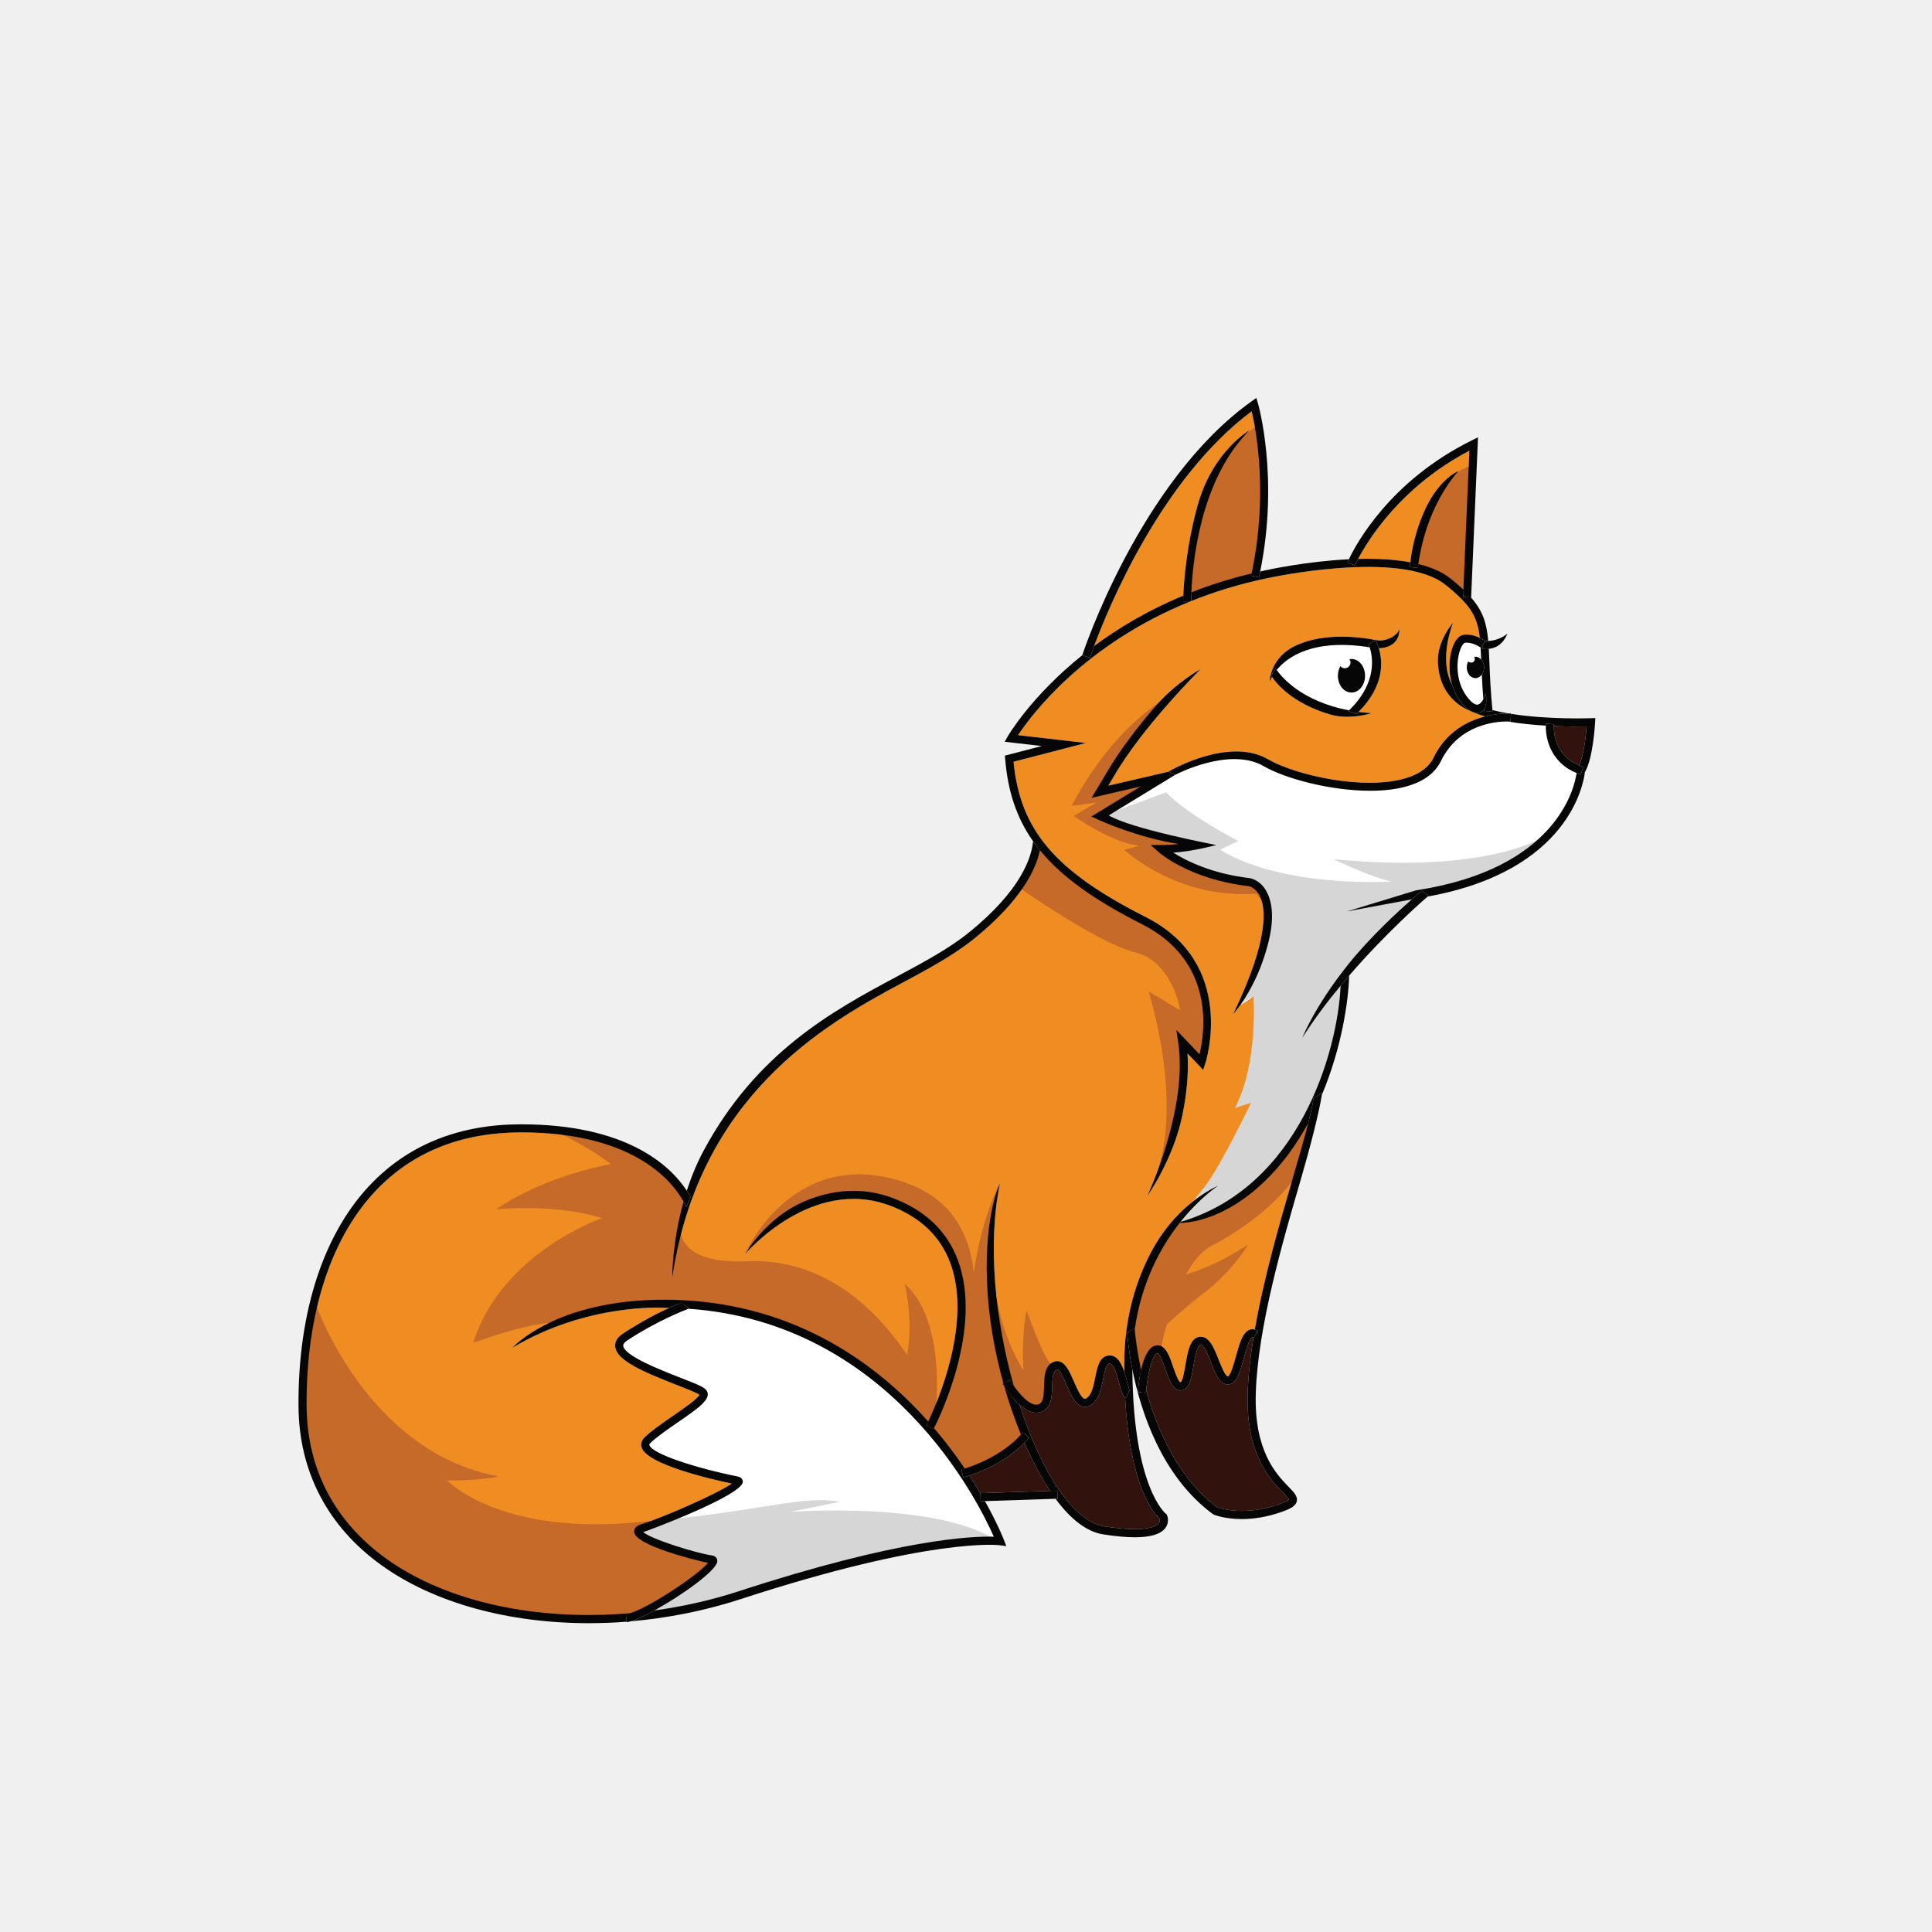
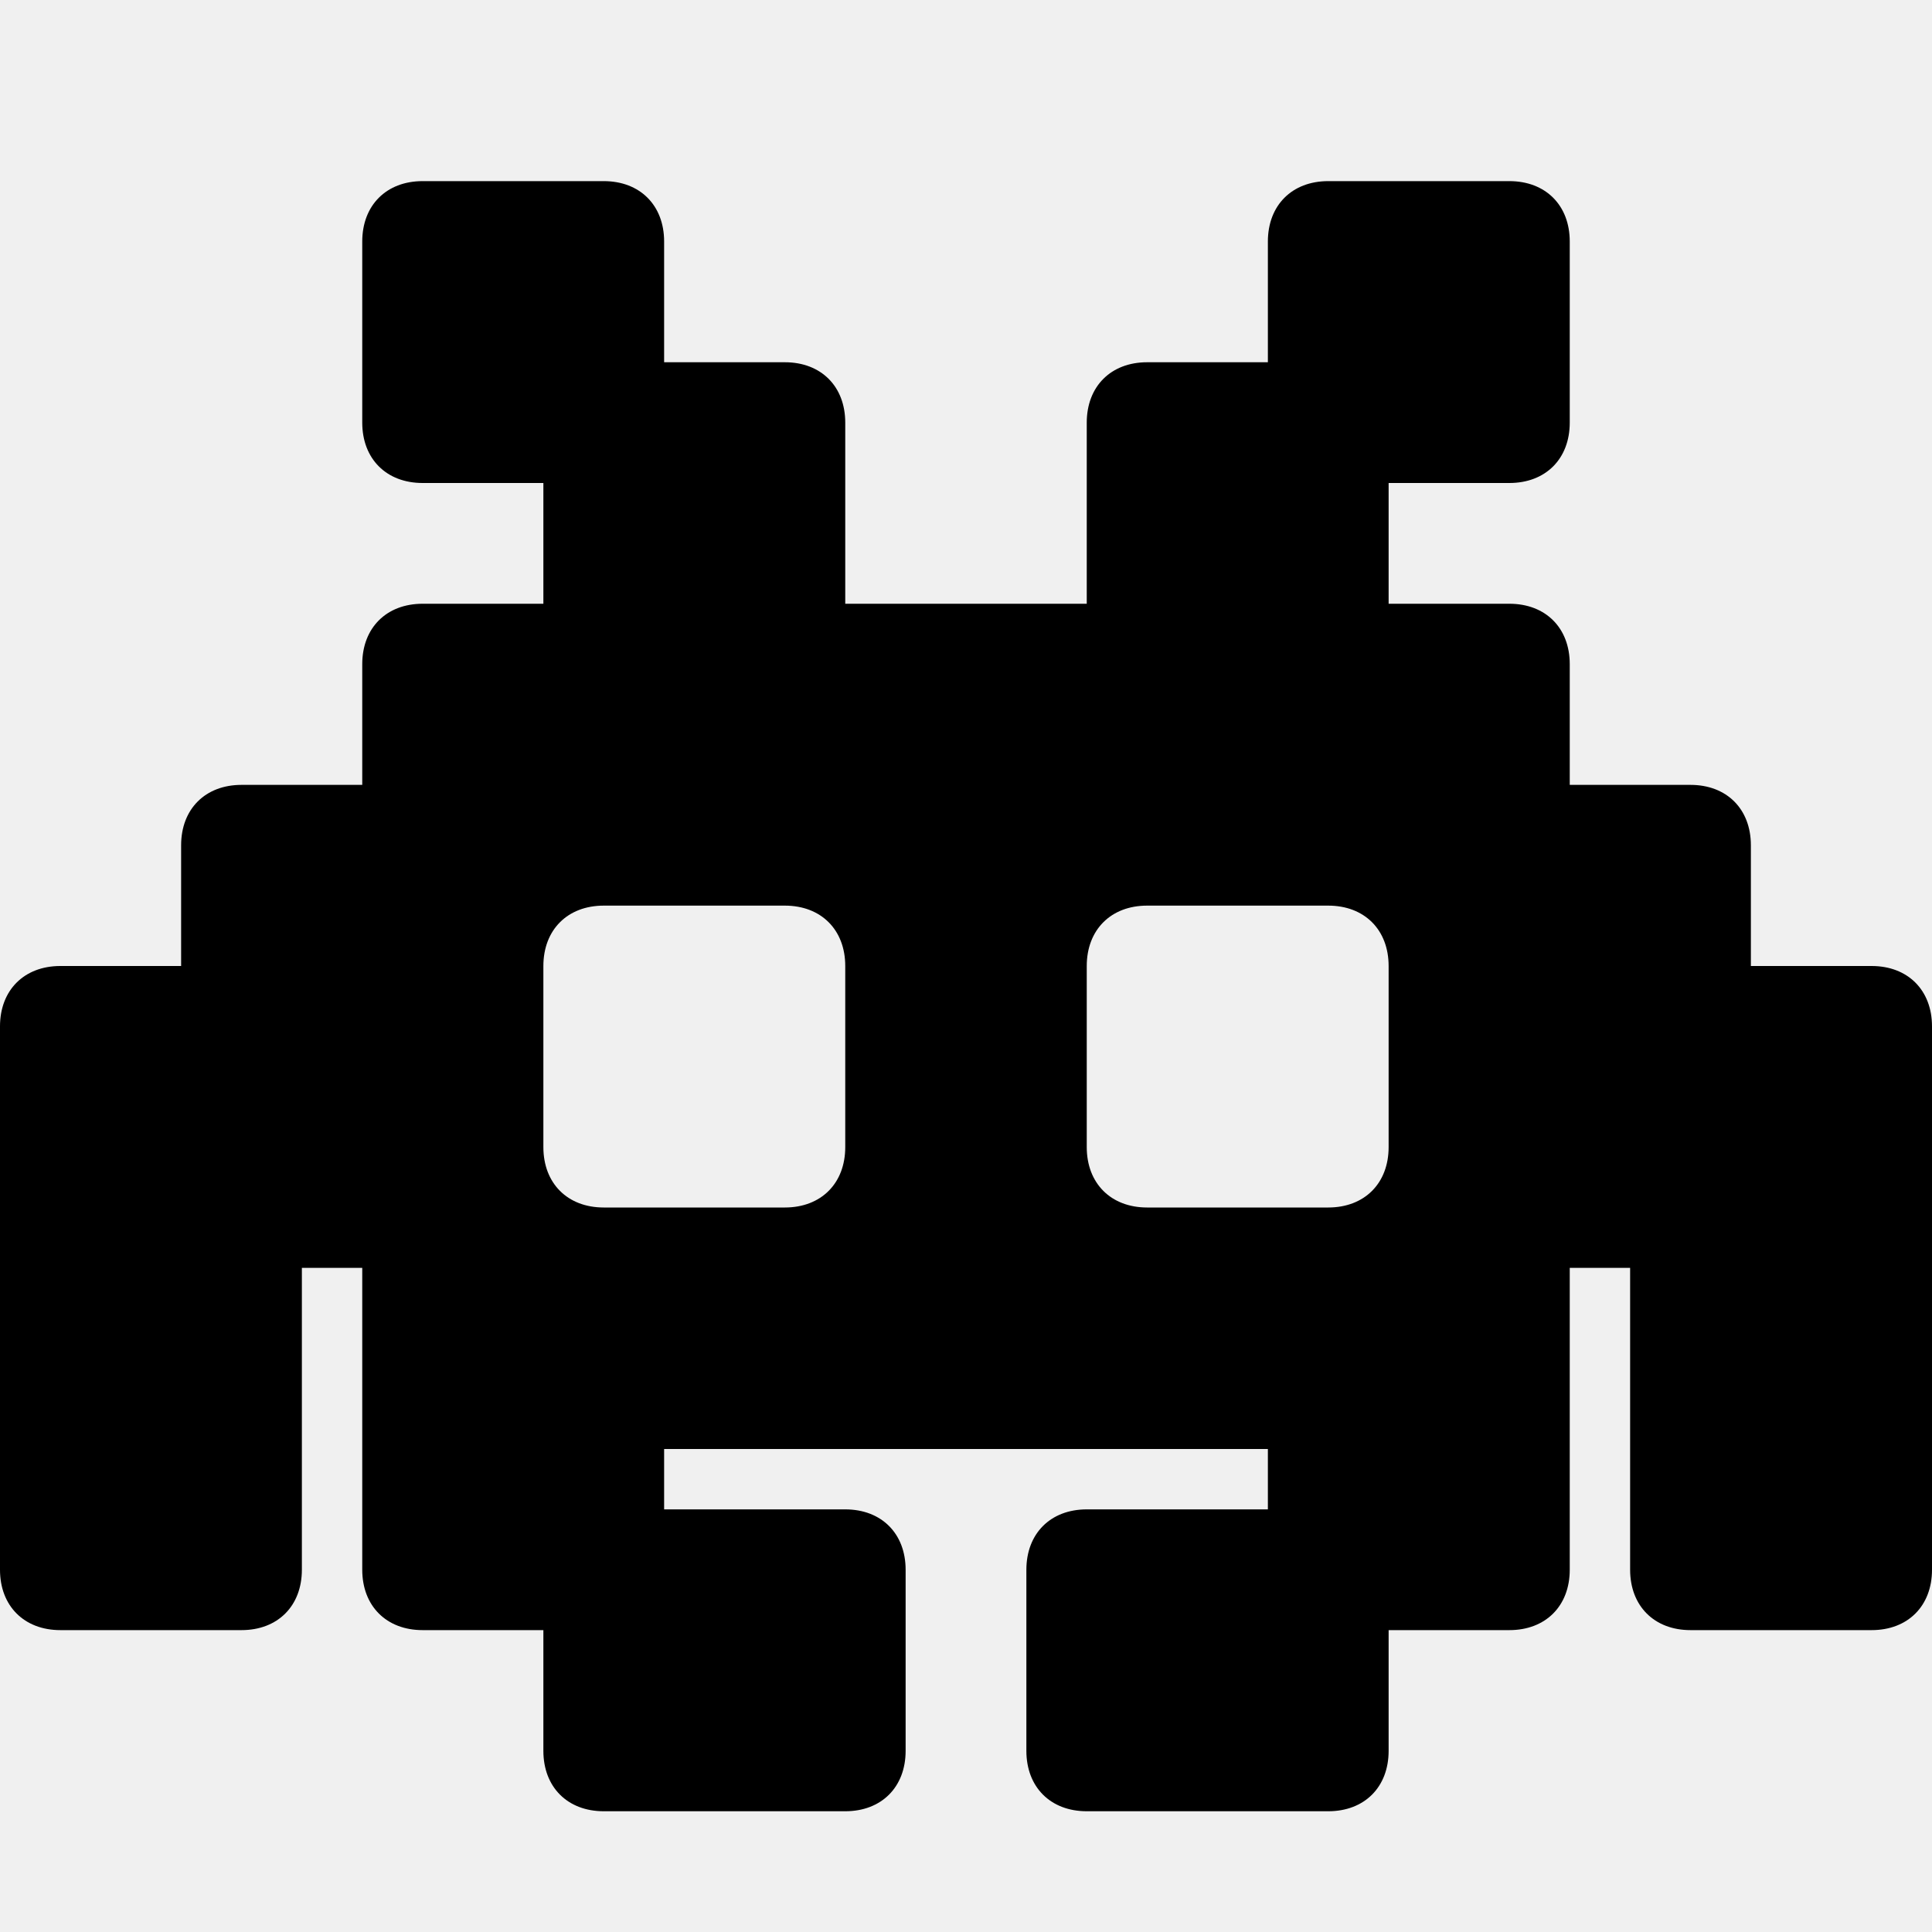
- <svg xmlns="http://www.w3.org/2000/svg" version="1.1" x="0px" y="0px" viewBox="0 0 800 800" style="enable-background:new 0 0 800 800;" xml:space="preserve">
-   <g id="Layer_1">
- </g>
-   <g id="Layer_3">
- </g>
-   <g id="Layer_2">
-     <g>
-       <path id="XMLID_69_" style="fill:#FFFFFF;" d="M606.559,266.158c-0.164,0.021-0.936,0.493-1.735,2.404    c-1.715,4.094-2.514,13.134,2.645,19.96c1.741,2.306,3.336,3.454,4.462,3.244c0.895-0.169,1.693-1.175,2.294-2.26    c-0.303-3.78-0.497-7.164-0.636-10.194c-0.656,0.9-1.583,1.49-2.641,1.49c-1.981,0-3.588-1.986-3.588-4.435    c0-0.944,0.243-1.815,0.65-2.535c0.282,0.331,0.687,0.551,1.155,0.551c0.849,0,1.538-0.688,1.538-1.538    c0-0.32-0.121-0.601-0.289-0.847c0.175-0.033,0.351-0.066,0.534-0.066c0.922,0,1.744,0.461,2.38,1.168    c-0.072-1.782-0.148-3.432-0.241-4.959C613.035,268.104,609.761,265.737,606.559,266.158z" />
-       <path id="XMLID_70_" style="fill:#31120C;" d="M401.419,610.991c1.664,2.559,3.187,5.019,4.544,7.33l-0.001-0.041l28.821-0.948    c-3.687-5.554-7.296-12.289-10.604-19.887C416.327,605.493,406.106,609.481,401.419,610.991z" />
-       <path id="XMLID_71_" style="fill:#31120C;" d="M463.526,573.145c-0.776-3.028-2.239-8.537-4.161-8.505    c-1.319,0.108-1.971,3.382-2.543,6.269c-0.854,4.304-1.823,9.185-5.621,11.149c-1.097,0.57-2.246,0.665-3.332,0.282    c-2.766-0.982-4.439-4.799-6.207-8.838c-1.123-2.57-2.665-6.085-3.836-6.531c-1.987,0.808-2.072,4.003-2.154,7.094    c-0.111,4.288-0.239,9.153-4.612,10.609c-0.648,0.216-1.3,0.314-1.948,0.314c-2.442,0-4.838-1.417-6.939-3.275    c4.56,14.017,10.219,26.358,16.331,35.185c6.216,8.972,12.747,14.214,18.888,15.16c17.189,2.635,21.418-0.036,22.44-1.306    c0.508-0.638,0.495-1.29,0.426-1.666c-2.343-2.128-12.361-13.344-14.38-50.448C464.793,577.847,464.287,576.094,463.526,573.145z" />
-       <path id="XMLID_72_" style="fill:#FFFFFF;" d="M258.071,557.281c0.432,4.134,15.382,9.968,23.412,13.101    c7.729,3.015,10.299,4.102,11.146,5.46c2.131,3.408-3.46,7.261-11.929,13.091c-4.206,2.897-8.553,5.892-11.385,8.567    c-0.534,0.504-0.465,0.74-0.432,0.854c1.077,3.748,19.847,9.689,36.621,13.045c1.856,0.37,2.063,1.702,2.082,2.098    c0.268,5.487-38.807,20.165-41.03,20.843c-0.082,0.026-0.157,0.049-0.226,0.072c3.391,2.998,22.404,8.845,28.453,9.65    c1.679,0.226,2.259,1.418,2.242,2.373c-0.062,3.758-14.709,14.194-26.054,20.419c11.695-1.609,23.398-4.195,34.801-7.917    c66.708-21.775,96.935-22.898,105.748-22.62c-6.396-14.546-43.045-88.655-126.457-94.396c-1.645,0.619-13.061,5.058-25.199,13.023    C258.598,555.775,257.995,556.561,258.071,557.281z" />
-       <path id="XMLID_73_" style="fill:#EF8D23;" d="M517.481,178.118c-20.655,20.315-23.709,55.691-24.149,67.141    c7.657-3.003,15.952-5.653,24.921-7.796c6.949-32.681,1.875-59.333,0.027-67.157c-37.332,27.865-59.199,80.953-65.23,97.197    c9.972-7.42,22.218-14.783,36.922-20.893c0.247-5.821,1.372-21.122,5.987-37.527C502.285,186.595,517.481,178.118,517.481,178.118    z" />
-       <path id="XMLID_74_" style="fill:#EF8D23;" d="M562.381,231.435c7.38-0.193,14.884,0.137,21.614,1.396    c0.41-3.844,1.775-12.693,6.342-22.371c5.841-12.377,13.6-15.467,13.6-15.467c-12.76,14.657-15.931,33.251-16.602,38.564    c5.171,1.273,9.751,3.177,13.24,5.954c2.059,1.638,3.824,3.162,5.374,4.624l2.469-57.501    C579.837,201.643,566.357,223.823,562.381,231.435z" />
-       <path id="XMLID_75_" style="fill:#31120C;" d="M653.921,316.935c1.779-4,2.741-11.724,3.1-16.14    c-2.591,0.06-7.591,0.111-13.614-0.147C643.34,303.328,643.884,312.692,653.921,316.935z" />
-       <path id="XMLID_25_" style="fill:#EF8D23;" d="M523.357,489.454c-16.421,15.672-31.019,16.922-34.896,16.958    c-7.687,9.763-15.819,24.328-18.591,44.141c0.18,2.062,0.834,8.36,2.629,16.65c1.073-4.784,2.936-9.517,6.138-10.073    c3.925-0.671,5.561,4.216,7.179,8.947c0.681,1.99,2.095,6.134,3.005,6.328c0.891-0.432,1.66-4.95,2.076-7.379    c0.92-5.405,1.876-10.996,5.846-11.47c3.938-0.504,5.951,4.579,7.883,9.47c0.884,2.242,2.714,6.874,3.787,6.874    c0.013,0,0.03,0,0.046-0.003c1.1-0.314,2.547-5.513,3.323-8.308c1.467-5.28,2.733-9.84,5.598-10.957    c0.537-0.214,1.305-0.332,2.205-0.103c3.812-21.831,10.536-44.935,15.884-63.272c2.427-8.319,4.643-15.927,6.235-22.19    C536.905,473.834,530.906,482.249,523.357,489.454z" />
-       <path id="XMLID_79_" style="fill:#FFFFFF;" d="M558.618,294.139c11.946-11.557,9.744-22.512,8.52-26.111    c-23.3-3.683-33.988,3.879-38.478,9.398C530.368,279.909,538.695,290.423,558.618,294.139z M555.016,275.853    c0.442,0.518,1.076,0.864,1.81,0.864c1.331,0,2.41-1.079,2.41-2.409c0-0.502-0.189-0.942-0.452-1.327    c0.275-0.051,0.55-0.104,0.836-0.104c3.105,0,5.622,3.111,5.622,6.949c0,3.838-2.517,6.948-5.622,6.948    c-3.105,0-5.621-3.111-5.621-6.948C553.998,278.345,554.378,276.98,555.016,275.853z" />
-       <path id="XMLID_31_" style="fill:#EF8D23;" d="M519.359,453.19c-1.886,2.095-5.028,2.724-5.028,2.724    c10.475-25.56,5.866-44.415,5.866-44.415c-3.761,3.056-5.574,4.107-6.473,4.464c-1.815,2.56-3.066,3.887-3.066,3.887    c15.353-31.891,13.373-44.484,10.822-49.15c-1.827-3.352-4.465-3.764-4.491-3.768c-24.257-2.82-36.703-13.638-37.223-14.098    l-3.306-2.93h4.419c2.383,0,4.874-0.162,7.277-0.409c-17.16-2.664-32.575-9.701-33.4-10.081l-2.851-1.316l20.371-12.436    l-20.286,4.697l6.223-10.369c5.232-9.126,12.831-18.885,19.75-26.999c8.907-10.447,19.179-15.922,19.179-15.922    c-0.242,0.239-24.28,24.109-36.038,44.616l-2.173,3.626l25.1-5.811l-0.077-0.045c0.671-0.456,24.98-14.438,41.07-5.079    c11.339,6.599,39.94,13.089,57.191,7.82c5.673-1.728,9.51-4.59,11.408-8.502c5.235-10.788,14.216-15.221,21.353-17.04    c-4.661-1.362-8.774-3.144-11.683-5.508c-5.643-4.586-7.607-10.84-7.897-16.773c-0.442-9.019,6.309-16.559,6.309-16.559    c-0.075,0.176-6.205,15.143-0.412,25.728c-1.914-6.289-1.066-12.679,0.438-16.276c1.119-2.669,2.635-4.202,4.39-4.432    c2.542-0.33,4.944,0.473,6.633,1.276c-0.994-8.745-3.754-13.614-14.267-21.978c-18.636-14.824-73.664-2.735-74.221-2.609    c-11.374,2.388-21.676,5.618-31.008,9.358c0,0.026,0.001,0.074,0.001,0.081l-0.214,0.004    c-44.193,17.776-66.056,47.223-71.486,55.441l28.083,3.239l-29.956,7.766c2.747,28.399,17.235,45.343,54.688,64.28    c38.146,19.286,24.856,60.28,24.715,60.689l-0.887,2.638l-6.478-6.819c0.565,8.48-0.442,17.325-2.127,25.551    c-3.804,18.569-14.559,33.523-14.559,33.523c0.17-0.357,16.911-35.914,12.842-63.565l-0.769-5.231l9.572,10.076    c2.222-9.172,6.553-38.516-23.822-53.871c-19.63-9.926-33.241-19.581-42.239-30.608c-1.735,8.089-7.864,20.904-27.183,36.559    c-8.622,6.987-19.395,12.752-30.8,18.854c-31.577,16.892-83.108,46.536-94.282,121.469c0,0-0.115-14.264,4.675-31.423    c-5.389-9.645-22.113-28.635-67.248-28.635c-24.057,0-43.875,7.676-58.904,22.813c-19.572,19.71-30.201,51.882-29.926,90.585    c0.183,25.887,11.552,47.688,32.879,63.044c25.163,18.124,62.563,25.975,101.036,22.642c8.197-2.45,28.544-16.076,32.272-20.835    c-5.951-1.277-30.1-7.323-30.545-12.783c-0.085-1.038,0.363-2.439,2.982-3.237c8.593-2.616,31.501-12.652,37.443-16.819    c-8.973-1.886-35.338-7.987-37.364-15.035c-0.245-0.861-0.399-2.557,1.352-4.213c3.021-2.854,7.48-5.922,11.788-8.891    c4.039-2.782,10.053-6.92,10.832-8.642c-1.228-0.855-5.709-2.603-9.365-4.027c-14.099-5.499-24.931-10.161-25.531-15.874    c-0.216-2.069,0.891-3.915,3.29-5.49c7.83-5.137,14.606-8.554,18.995-10.55c-0.765-0.011-1.505-0.062-2.277-0.062    c-0.285,0-31.583-1.958-62.566,16.528c0,0,17.717-19.874,62.707-19.874c51.758,0,87.12,25.34,109.475,50.433    c3.629-7.581,18.453-41.188,9.003-65.992c-4.141-10.868-12.488-18.738-24.81-23.383c-32.565-12.279-59.863,19.854-60.134,20.178    c0,0,8.632-15.364,25.231-22.212c10.304-4.25,22.754-6.129,36.088-1.103c13.261,5.002,22.266,13.523,26.761,25.334    c10.744,28.217-7.497,65.511-9.741,69.918c4.912,5.745,9.131,11.41,12.724,16.723c3.927-1.203,15.362-5.307,23.268-14.05    c-2.572-6.273-4.936-13.021-6.956-20.107c-0.261-0.417-0.445-0.728-0.541-0.893l0.259-0.151    c-3.772-13.508-6.329-28.094-6.833-42.483c-0.984-28.113,5.406-40.478,5.406-40.478c-5.305,25.293-1.927,56.97,5.698,83.931    c2.6,3.682,7.032,8.739,10.217,7.642c1.994-0.665,2.213-3.408,2.324-7.516c0.101-3.922,0.219-8.367,3.787-10.014    c0.959-0.442,1.954-0.484,2.907-0.124c2.488,0.946,3.984,4.36,5.716,8.318c1.205,2.757,2.858,6.528,4.255,7.022    c0.098,0.033,0.285,0.101,0.675-0.098c2.363-1.221,3.165-5.261,3.873-8.822c0.844-4.252,1.715-8.648,5.562-8.956    c3.363-0.365,5.206,3.003,6.443,6.707c-0.011-0.995-0.024-1.985-0.024-3.011c0-19.555,5.032-35.13,11.389-47.003    c7.72-14.418,18.396-21.984,23.894-25.149C521.11,470.588,519.359,453.19,519.359,453.19z M537.039,267.098    c7.225-3.187,17.834-4.87,33.257-1.985c2.974,0.568,8-1.331,9.146-4.594c0,0,0.716,7.579-8.508,7.922    c1.577,5.059,2.626,15.322-8.39,26.338c1.74,0.225,3.554,0.402,5.454,0.517c0,0-9.017,2.945-17.147,0.569    c-15.957-4.664-22.524-13.123-24.151-15.578c-0.654,1.159-0.946,1.967-0.999,2.124C525.7,282.412,525.723,272.091,537.039,267.098    z" />
-       <path id="XMLID_32_" style="fill:#FFFFFF;" d="M640.075,300.474c-5.025-0.299-10.522-0.831-15.84-1.734    c-4.485-0.031-20.118,1.013-27.594,16.419c-2.324,4.786-6.848,8.233-13.448,10.244c-4.662,1.422-10.109,2.03-15.827,2.03    c-16.482,0-35.236-5.043-44.029-10.16c-14.059-8.179-36.067,3.209-36.808,3.617l-27.421,16.738    c9.133,5.572,44.539,12.276,44.539,12.276c-0.409,0.098-9.195,2.542-17.808,3.162c5.267,3.326,15.886,8.716,31.55,10.537    c0.19,0.023,4.36,0.589,7.035,5.488c2.008,3.678,3.508,10.032,0.916,20.645c-3.116,12.761-8.313,21.567-11.615,26.227    c0.899-0.357,2.712-1.408,6.473-4.464c0,0,4.609,18.855-5.866,44.415c0,0,3.143-0.629,5.028-2.724c0,0,1.75,17.398-18.56,39.655    c2.206-1.27,3.603-1.852,3.603-1.852c-0.163,0.103-7.574,4.935-15.584,14.974c49.287-14.466,65.079-70.655,66.311-97.832    c-5.617,6.775-11.122,14.08-15.867,21.591c0,0,5.028-12.92,18.995-30.378c8.807-11.009,20.257-21.613,26.373-26.954l-26.906,4.998    l28.722-8.744c58.027-8.871,65.503-42.314,66.395-48.546C640.768,315.14,640.022,303.719,640.075,300.474z" />
-       <path id="XMLID_86_" style="fill:#31120C;" d="M515.009,562.486c-1.535,5.532-2.864,10.311-6.118,10.737    c-3.676,0.484-5.467-4.112-7.385-8.966c-1.113-2.818-2.959-7.539-4.363-7.375c-1.49,0.18-2.399,5.519-2.943,8.708    c-0.897,5.277-1.676,9.83-5.057,10.154c-3.382,0.265-4.93-3.994-6.498-8.583c-0.753-2.2-2.301-6.734-3.368-6.734    c-0.023,0-0.043,0-0.062,0.003c-1.991,0.348-3.961,8.146-4.607,15.309c4.522,16.233,13.156,36.296,29.437,48.39    c1.394,0.514,11.464,3.81,25.854-1.352c3.29-1.182,3.768-1.804,3.83-1.915c-0.101-0.354-1.447-1.738-2.527-2.851    c-5.352-5.506-15.313-15.755-14.564-41.053c0.216-7.273,1.09-15.074,2.383-23.086c-0.134-0.08-0.303-0.172-0.422-0.117    C517.294,554.263,515.863,559.412,515.009,562.486z" />
-       <path id="XMLID_132_" style="fill:#C56A28;" d="M294.456,647.715l-0.629-1.781l-30.378-11.418l11.347-5.158    c-4.538,0.45-9.387,0.881-14.594,1.282c-54.471,4.19-75.003-17.598-75.003-17.598c15.084,0,21.37-1.676,21.37-1.676    c-55.309-10.056-76.26-72.489-76.26-72.489l-5.307,30.588l1.536,34.079l17.878,31.146l28.353,20.951l46.231,13.827l40.225,0.279    l6.943-1.194l24.099-16.02L294.456,647.715z" />
-       <path id="XMLID_131_" style="fill:#D6D6D6;" d="M327.243,626.032l20.531-4.19c-15.537-2.653-30.052,3.263-72.979,7.517    l-11.347,5.158l30.378,11.418l0.629,1.781l-4.19,4.819l-24.099,16.02l23.925-4.114c0,0,49.862-12.151,70.952-18.576    c21.09-6.425,52.097-7.682,52.097-7.682C388.419,621.422,327.243,626.032,327.243,626.032z" />
-       <path id="XMLID_130_" style="fill:#C56A28;" d="M283.387,498.234l0.14-2.095c0,0-10.475-15.922-21.509-19.554    c-11.034-3.631-32.264-8.24-32.264-8.24s14.526,6.704,23.185,13.688c0,0-26.817,4.469-47.488,18.716    c0,0,24.023-2.514,43.856,3.632c0,0-41.622,14.246-53.354,51.678c0,0,19.833-7.542,32.683-8.38    c12.85-0.838,23.465-10.894,46.929-8.38c23.465,2.514,48.047,7.542,48.047,7.542l30.448,17.598l24.582,19.275l7.542,9.218    l12.57,16.202l3.631,0.559l22.347-13.688l-10.056-32.403l-4.19-35.476l1.117-26.258l1.676-10.615c0,0-10.894,21.788-11.732,54.751    c0,0-5.447,28.632-14.386,36.454c0,0-23.862-62.526-77.796-60.198C270.538,523.933,283.387,498.234,283.387,498.234z" />
-       <path id="XMLID_129_" style="fill:#C56A28;" d="M309.366,517.508c0,0,20.112-43.856,65.924-27.655    c45.812,16.202,22.347,78.774,22.347,78.774h-2.793c0,0,18.962-50.649-24.128-70.917    C340.652,483.568,309.366,517.508,309.366,517.508z" />
-       <path id="XMLID_128_" style="fill:#C56A28;" d="M387.371,584.34c0,0,4.819-37.082-12.78-52.795c0,0,5.238,20.741-1.047,36.663    L387.371,584.34z" />
-       <path id="XMLID_127_" style="fill:#C56A28;" d="M480.279,560.48c0,0,6.607-37.106,21.412-44.648    c14.805-7.542,36.174-23.604,39.387-39.247c3.212-15.643,3.631-16.481,3.631-16.481s-18.018,28.912-31.286,36.035    c-13.269,7.123-27.515,11.034-27.515,11.034l-16.202,30.588l-2.374,18.297l5.447,15.643    C472.78,571.7,476.787,556.709,480.279,560.48z" />
-       <path id="XMLID_126_" style="fill:#C56A28;" d="M476.132,554.94c0,0,14.665-13.967,22.208-19.414    c7.542-5.447,16.76-16.341,18.297-20.112c0,0-18.017,12.71-36.035,14.386C462.584,531.475,476.132,554.94,476.132,554.94z" />
-       <path id="XMLID_125_" style="fill:#C56A28;" d="M430.879,349.904l-8.939,17.598c0,0,32.403,22.906,48.046,26.817    c15.643,3.911,18.716,24.023,18.716,24.023l-13.129-7.822c0,0,15.922,49.164,1.397,80.45c0,0,15.643-24.023,13.129-57.265    l7.821,6.145c0,0,10.615-31.845-15.364-53.354c0,0-39.666-18.995-52.237-37.431" />
-       <path id="XMLID_124_" style="fill:#D6D6D6;" d="M638.428,346.831c0,0-22.627,15.084-86.316,8.939c0,0,17.598,8.38,24.303,9.218    c0,0-44.415,3.073-71.232-13.129l7.542-3.631c0,0-20.671-10.615-29.889-20.112l-25.141,9.218l14.526,6.39l16.656,4.609    l6.076,1.781l-12.989,2.514l17.179,7.856l18.751,5.028l4.609,4.085l1.781,5.657l0.733,12.57l-5.866,17.703l-5.185,8.694    l-0.786,1.938l5.831-3.823c0,0,2.095,27.934-7.682,46.51l6.704-2.235c0,0-13.129,27.375-19.414,35.057    c-6.285,7.682-11.732,14.945-11.732,14.945s19.973-4.051,26.537-10.475c6.565-6.425,27.375-31.286,27.375-31.286l6.425-15.503    l8.241-29.191l0.698-16.76l22.627-23.744l9.079-7.961l17.738-5.307l23.604-11.034L638.428,346.831z" />
-       <path id="XMLID_123_" style="fill:#C56A28;" d="M483.953,288.449c0,0-22.347,11.174-40.225,45.253l10.336-1.397l-9.498,5.587    c0,0,16.202,11.453,27.375,12.291l-6.425,1.676c0,0,21.788,20.671,54.751,18.157l4.016,5.238c0,0,3.247-10.824-17.424-12.221    c-20.671-1.397-25.141-12.012-25.141-12.012l13.234-0.908c0,0-27.759-4.679-37.257-12.78l21.788-14.246l-23.744,3.631    L483.953,288.449z" />
-       <path id="XMLID_122_" style="fill:#C56A28;" d="M411.464,530.497c0,0,1.816,20.112,12.291,36.873c0,0-0.838-15.643,1.397-24.722    c0,0,6.983,20.392,10.615,22.766l-2.235,9.917l-1.676,6.844l-2.933,0.559l-9.498-4.888    C419.426,577.845,411.185,540.135,411.464,530.497z" />
-       <path id="XMLID_121_" style="fill:#C56A28;" d="M490.797,247.107c0,0,3.492-56.566,30.169-70.813c0,0,1.816,13.269,1.816,16.481    c0,3.212-0.698,27.096-0.698,27.096l-3.073,18.017L490.797,247.107z" />
-       <path id="XMLID_120_" style="fill:#C56A28;" d="M584.935,234.816c0,0,5.761-38.689,25.245-42.041l-3.143,54.576    C607.037,247.352,596.876,235.689,584.935,234.816z" />
-       <g id="XMLID_20_">
-         <path id="XMLID_27_" style="fill:#060606;" d="M558.658,403.974c-1.178,1.366-2.354,2.744-3.528,4.16     c-1.232,27.177-17.024,83.365-66.311,97.832c-0.12,0.15-0.238,0.294-0.358,0.446c3.877-0.036,18.475-1.286,34.896-16.958     c7.549-7.205,13.548-15.62,18.347-24.386c1.024-4.026,1.796-7.509,2.184-10.228l3.617-2.382     c-0.039,0.273-0.108,0.629-0.155,0.923C555.508,434.011,558.369,414.737,558.658,403.974z" />
-         <path id="XMLID_88_" style="fill:#060606;" d="M419.782,573.85c-7.625-26.961-11.004-58.638-5.698-83.931     c0,0-6.39,12.365-5.406,40.478c0.504,14.389,3.061,28.975,6.833,42.483l2.641-1.532     C418.525,571.989,419.093,572.874,419.782,573.85z" />
-         <path id="XMLID_28_" style="fill:#060606;" d="M476.906,517.994c-6.357,11.873-11.389,27.448-11.389,47.003     c0,1.027,0.013,2.016,0.024,3.011c0.484,1.452,0.885,2.948,1.233,4.301c0.367,1.427,0.871,3.382,1.188,3.811     c-0.003-0.003-0.138-0.18-0.448-0.285l-1.061,3.182c-0.226-0.076-0.39-0.245-0.576-0.38c2.019,37.104,12.037,48.32,14.38,50.448     c0.069,0.376,0.082,1.028-0.426,1.666c-1.021,1.27-5.251,3.941-22.44,1.306c-6.141-0.946-12.672-6.187-18.888-15.16     c-6.112-8.828-11.771-21.169-16.331-35.185c-2.947-2.606-5.312-6.085-6.379-7.79c2.02,7.086,4.383,13.835,6.956,20.107     c0.28-0.309,0.571-0.603,0.841-0.924l2.566,2.161c-0.638,0.757-1.299,1.482-1.977,2.177c3.307,7.598,6.917,14.333,10.604,19.887     l3.024-0.099l0.111,3.352l-0.839,0.027c6.435,8.73,13.089,13.727,19.802,14.759c5.097,0.786,9.444,1.179,13.065,1.179     c6.488,0,10.639-1.264,12.58-3.804c1.535-2.01,1.179-4.278,0.723-5.3l-0.19-0.403l-0.337-0.259     c-0.139-0.103-13.468-10.904-13.836-59.74c-1.677-8.455-2.069-14.385-2.109-15.079l3.035-2.141c0.002,0.033,0.02,0.29,0.058,0.73     c2.771-19.813,10.904-34.378,18.591-44.141c0.12-0.152,0.238-0.297,0.358-0.446c8.01-10.039,15.422-14.87,15.584-14.974     c0,0-1.397,0.582-3.603,1.852c-2.959,3.243-6.382,6.588-10.352,9.998c3.97-3.41,7.392-6.755,10.352-9.998     C495.301,496.01,484.626,503.576,476.906,517.994z" />
-         <path id="XMLID_33_" style="fill:#060606;" d="M543.888,454.84c-0.388,2.719-1.16,6.202-2.184,10.228     c-1.593,6.263-3.808,13.871-6.235,22.19c-5.348,18.337-12.073,41.441-15.884,63.272c0.406,0.104,0.831,0.258,1.287,0.542     l-1.768,2.848c-0.023-0.014-0.057-0.03-0.085-0.047c-1.293,8.012-2.167,15.813-2.383,23.086     c-0.75,25.297,9.212,35.547,14.564,41.053c1.08,1.113,2.426,2.498,2.527,2.851c-0.062,0.111-0.54,0.733-3.83,1.915     c-14.391,5.162-24.46,1.866-25.854,1.352c-16.282-12.094-24.915-32.157-29.437-48.39c-0.029,0.325-0.059,0.651-0.083,0.973     l-3.345-0.249c0.138-1.864,0.497-5.577,1.323-9.26c-1.796-8.291-2.45-14.588-2.629-16.65c-0.038-0.44-0.056-0.697-0.058-0.73     l-3.035,2.141c0.04,0.694,0.432,6.624,2.109,15.079c3.364,16.96,11.921,44.13,33.346,59.917l0.344,0.196     c0.285,0.118,4.54,1.863,11.595,1.863c4.557,0,10.282-0.727,16.859-3.087c3.339-1.198,5.5-2.331,5.945-4.262     c0.475-2.036-1.139-3.695-3.372-5.994c-5.005-5.152-14.325-14.74-13.614-38.621c0.818-27.537,11.153-62.982,18.698-88.863     c3.87-13.263,7.477-27.358,8.663-34.812c0.047-0.295,0.116-0.65,0.155-0.923L543.888,454.84z" />
-         <path id="XMLID_91_" style="fill:#060606;" d="M284.202,499.828c-0.308-0.678-0.7-1.453-1.167-2.29     c-4.791,17.159-4.676,31.423-4.676,31.423c11.173-74.933,62.705-104.577,94.282-121.469c11.405-6.102,22.178-11.867,30.8-18.854     c19.319-15.655,25.448-28.47,27.183-36.559c-1.002-1.228-1.963-2.467-2.851-3.731c-0.633,6.726-4.975,20.29-26.44,37.684     c-8.377,6.788-19.012,12.477-30.273,18.504c-26.42,14.131-57.852,31.27-79.706,71.932c-2.952,5.492-5.202,11.126-6.966,16.584     c0.585,0.896,1.12,1.764,1.558,2.565L284.202,499.828z" />
-         <path id="XMLID_92_" style="fill:#060606;" d="M260.872,667.987c-38.472,3.333-75.873-4.518-101.036-22.642     c-21.327-15.356-32.696-37.157-32.879-63.044c-0.275-38.703,10.354-70.875,29.926-90.585     c15.029-15.137,34.846-22.813,58.904-22.813c45.135,0,61.859,18.99,67.248,28.635c0.468,0.837,0.859,1.612,1.167,2.29l1.743-4.21     c-0.438-0.801-0.972-1.67-1.558-2.565c-7.058-10.803-25.384-27.501-68.601-27.501c-24.98,0-45.6,8.007-61.282,23.802     c-20.208,20.352-31.18,53.368-30.901,92.974c0.191,26.997,12.043,49.732,34.272,65.739c21.967,15.821,52.967,24.06,85.951,24.06     c5.188,0,10.426-0.205,15.685-0.615l-0.315-3.149C259.669,668.314,260.244,668.175,260.872,667.987z" />
-         <path id="XMLID_93_" style="fill:#060606;" d="M405.963,618.321c-1.358-2.311-2.881-4.772-4.544-7.33     c-1.446,0.466-2.394,0.709-2.547,0.746l-0.792-3.254c0.027-0.007,0.549-0.141,1.402-0.402     c-3.593-5.312-7.812-10.977-12.724-16.723c-0.094,0.183-0.169,0.331-0.204,0.397l-2.973-1.558     c0.023-0.045,0.314-0.611,0.778-1.58c-22.355-25.093-57.717-50.433-109.475-50.433c-44.99,0-62.707,19.873-62.707,19.873     c30.984-18.486,62.282-16.528,62.567-16.528c0.773,0,1.512,0.051,2.277,0.062c3.134-1.425,5.06-2.131,5.242-2.197l3.018,2.445     c-0.007,0.002-0.091,0.034-0.217,0.081c83.411,5.741,120.06,79.851,126.457,94.396c-8.812-0.278-39.04,0.844-105.748,22.62     c-11.403,3.722-23.106,6.309-34.801,7.917c-3.913,2.147-7.441,3.804-9.831,4.498c15.292-1.317,30.741-4.356,45.673-9.227     c78.888-25.75,106.798-22.315,107.073-22.283l2.799,0.386l-0.998-2.639c-0.095-0.25-2.58-6.617-7.853-16.016l-1.762,0.058     L405.963,618.321z" />
-         <path id="XMLID_94_" style="fill:#060606;" d="M396.498,521.44c-4.495-11.811-13.5-20.332-26.761-25.334     c-13.334-5.026-25.784-3.148-36.088,1.102c-16.6,6.848-25.231,22.211-25.231,22.211c0.272-0.324,27.57-32.457,60.134-20.178     c12.322,4.645,20.669,12.515,24.81,23.383c9.45,24.803-5.374,58.411-9.003,65.992c-0.464,0.97-0.755,1.536-0.778,1.58     l2.973,1.558c0.034-0.066,0.11-0.214,0.204-0.397C389.001,586.95,407.242,549.657,396.498,521.44z" />
-         <polygon id="XMLID_95_" style="fill:#060606;" points="437.806,617.232 434.783,617.332 405.962,618.28 405.963,618.321      406.073,621.632 407.835,621.574 437.079,620.612 437.918,620.584    " />
-         <path id="XMLID_96_" style="fill:#060606;" d="M399.481,608.08c-0.853,0.261-1.374,0.395-1.402,0.402l0.792,3.254     c0.153-0.037,1.101-0.28,2.547-0.746c4.688-1.509,14.908-5.497,22.76-13.546c0.678-0.695,1.339-1.421,1.977-2.177l-2.566-2.161     c-0.27,0.321-0.562,0.615-0.841,0.924C414.843,602.773,403.408,606.878,399.481,608.08z" />
-         <path id="XMLID_97_" style="fill:#060606;" d="M614.694,294.763c-0.041-0.405-0.065-0.757-0.103-1.153     c-0.438,0.713-1.071,1.265-2.028,1.448c-0.304,0.059-0.612,0.087-0.92,0.087c-2.239,0.002-4.54-1.544-6.852-4.603     c-1.67-2.211-2.768-4.598-3.499-6.999c-5.793-10.586,0.337-25.552,0.412-25.728c0,0-6.751,7.54-6.309,16.559     c0.29,5.934,2.254,12.188,7.897,16.773c2.909,2.364,7.022,4.146,11.683,5.507c4.279-1.09,7.893-1.254,9.625-1.247     c-2.274-0.384-4.494-0.84-6.61-1.376c0.014,0.137,0.021,0.256,0.035,0.394L614.694,294.763z" />
-         <path id="XMLID_98_" style="fill:#060606;" d="M625.697,295.593l-0.25,3.187c-0.105-0.008-0.54-0.035-1.212-0.04     c5.317,0.902,10.815,1.435,15.84,1.734c0.009-0.535,0.036-0.867,0.038-0.888l3.333,0.349c-0.006,0.066-0.029,0.32-0.039,0.714     c6.023,0.258,11.022,0.207,13.614,0.147c-0.359,4.416-1.321,12.14-3.1,16.14c0.536,0.226,1.065,0.457,1.656,0.652l-1.054,3.182     c-0.601-0.198-1.129-0.439-1.681-0.665c-0.892,6.231-8.367,39.675-66.395,48.545l-28.722,8.744l26.906-4.998     c2.495-2.178,4.126-3.505,4.291-3.59l2.594,2.159c-0.01,0.005-0.157,0.128-0.327,0.272     c58.623-10.586,64.564-46.928,65.072-51.501c3.31-5.519,4.148-19.021,4.233-20.576l0.101-1.843l-1.843,0.076     C658.493,297.4,641.199,298.051,625.697,295.593z" />
-         <path id="XMLID_99_" style="fill:#060606;" d="M588.922,368.804c-0.165,0.085-1.796,1.411-4.291,3.59     c-6.116,5.341-17.566,15.945-26.373,26.954c-13.967,17.459-18.995,30.378-18.995,30.378c4.745-7.511,10.25-14.816,15.867-21.591     c1.174-1.416,2.35-2.794,3.528-4.16c15.267-17.699,30.334-30.882,32.531-32.739c0.17-0.144,0.317-0.267,0.327-0.272     L588.922,368.804z" />
-         <path id="XMLID_100_" style="fill:#060606;" d="M613.945,268.713l0.176-1.947l-1.03,1.378l-0.004-0.003     c0.093,1.527,0.17,3.177,0.241,4.959c0.73,0.812,1.208,1.958,1.208,3.267c0,1.142-0.374,2.159-0.947,2.945     c0.139,3.03,0.333,6.414,0.636,10.194c0.462-0.836,0.81-1.718,0.977-2.31c0,0,0.8,4.115-0.61,6.413     c0.038,0.397,0.062,0.749,0.103,1.153l3.333-0.337c-0.014-0.138-0.021-0.257-0.035-0.394c-0.789-7.982-1.048-14.414-1.255-19.583     c-0.082-2.077-0.158-3.991-0.257-5.774c-0.311,0.03-0.582,0.11-0.918,0.11C615.042,268.785,614.501,268.762,613.945,268.713z" />
-         <path id="XMLID_101_" style="fill:#060606;" d="M518.073,238.369c0.067-0.306,0.115-0.601,0.18-0.906     c-8.969,2.143-17.264,4.793-24.921,7.796c-0.08,2.078-0.076,3.355-0.073,3.623c9.332-3.74,19.633-6.97,31.008-9.358     c0.557-0.126,55.584-12.215,74.221,2.609c10.512,8.364,13.273,13.233,14.267,21.978c1.196,0.569,2.006,1.109,2.238,1.275     c0.424,0.016,0.854,0.04,1.252,0.021c-0.633-7.238-2.136-12.322-7.138-18.021l-3.289-0.142l0.134-3.109     c-1.55-1.462-3.316-2.986-5.374-4.624c-3.489-2.777-8.069-4.681-13.24-5.954c-0.116,0.918-0.166,1.486-0.168,1.52l-3.345-0.242     c0.011-0.152,0.053-0.871,0.173-2.004c-6.73-1.259-14.234-1.589-21.614-1.396c-0.864,1.653-1.298,2.65-1.32,2.703l-3.09-1.297     c0.053-0.127,0.267-0.61,0.577-1.266c-17.743,0.878-33.77,4.4-34.991,4.674c-0.59,0.124-1.151,0.269-1.735,0.397     c-0.166,0.817-0.294,1.615-0.474,2.439L518.073,238.369z" />
-         <path id="XMLID_34_" style="fill:#060606;" d="M491.724,436.204l6.478,6.819l0.887-2.638     c0.141-0.409,13.431-41.404-24.715-60.689c-37.452-18.937-51.941-35.881-54.688-64.28l29.956-7.766l-28.083-3.239     c5.43-8.219,27.293-37.665,71.486-55.441l-3.138,0.055c-0.004-0.23,0.006-1.068,0.063-2.413     c-14.703,6.11-26.949,13.473-36.922,20.893c-1.109,2.988-1.684,4.733-1.72,4.841l-3.188-1.031c0-0.001,0.003-0.008,0.003-0.008     c-21.285,17.108-30.71,33.348-30.876,33.641l-1.241,2.198l15.363,1.774l-15.287,3.963l0.118,1.406     c1.088,13.24,4.643,24.236,11.552,34.062c0.889,1.264,1.85,2.503,2.851,3.731c8.997,11.027,22.608,20.681,42.239,30.608     c30.375,15.355,26.044,44.698,23.822,53.871l-9.572-10.076l0.769,5.231c4.069,27.651-12.672,63.208-12.842,63.565     c0,0,10.754-14.954,14.559-33.523C491.283,453.529,492.289,444.684,491.724,436.204z" />
-         <path id="XMLID_103_" style="fill:#060606;" d="M451.329,272.345c0.035-0.108,0.61-1.853,1.72-4.841     c6.031-16.244,27.898-69.332,65.23-97.197c1.849,7.824,6.922,34.476-0.027,67.157c-0.065,0.304-0.113,0.6-0.18,0.906l3.274,0.717     c0.18-0.825,0.309-1.622,0.474-2.439c7.899-39.002-0.833-69.321-0.923-69.629l-0.668-2.247l-1.912,1.36     c-46.375,33.006-69.893,104.305-70.175,105.173c0,0-0.003,0.008-0.003,0.009L451.329,272.345z" />
-         <path id="XMLID_104_" style="fill:#060606;" d="M493.259,248.883c-0.003-0.268-0.007-1.546,0.073-3.623     c0.44-11.45,3.494-46.827,24.149-67.141c0,0-15.196,8.477-21.523,30.965c-4.616,16.405-5.74,31.707-5.987,37.527     c-0.057,1.344-0.067,2.182-0.063,2.412l3.138-0.055l0.214-0.004C493.259,248.957,493.259,248.908,493.259,248.883z" />
-         <path id="XMLID_35_" style="fill:#060606;" d="M524.423,369.092c-2.674-4.899-6.845-5.465-7.035-5.488     c-15.664-1.822-26.283-7.212-31.55-10.537c8.612-0.62,17.398-3.064,17.808-3.162c0,0-35.406-6.704-44.539-12.276l27.421-16.738     c-0.01,0.005-0.059,0.031-0.061,0.032l-2.437-1.421l-25.1,5.811l2.173-3.626c11.758-20.507,35.796-44.377,36.038-44.616     c0,0-10.272,5.475-19.179,15.922c-6.918,8.114-14.518,17.873-19.75,26.999l-6.223,10.369l20.286-4.697l-20.371,12.436     l2.851,1.316c0.825,0.38,16.24,7.416,33.4,10.081c-2.403,0.247-4.894,0.409-7.277,0.409h-4.419l3.306,2.93     c0.521,0.46,12.966,11.277,37.223,14.098c0.026,0.003,2.665,0.416,4.491,3.768c2.55,4.666,4.531,17.259-10.822,49.15     c0,0,1.251-1.326,3.066-3.887c-0.703,0.28-0.86,0.145-0.86,0.145s0.156,0.135,0.86-0.145c3.303-4.66,8.5-13.466,11.615-26.227     C527.931,379.124,526.432,372.77,524.423,369.092z" />
-         <path id="XMLID_106_" style="fill:#060606;" d="M526.288,279.629l2.002-2.764c0.009,0.017,0.149,0.239,0.371,0.561     c4.49-5.52,15.178-13.082,38.478-9.398c-0.24-0.706-0.445-1.157-0.493-1.244l2.917-1.648c0.025,0.043,0.735,1.264,1.371,3.305     c9.225-0.344,8.508-7.922,8.508-7.922c-1.146,3.264-6.172,5.162-9.146,4.594c-15.422-2.885-26.032-1.202-33.256,1.985     c-11.316,4.992-11.339,15.314-11.339,15.314c0.053-0.157,0.345-0.965,0.999-2.124     C526.464,279.934,526.33,279.703,526.288,279.629z" />
-         <path id="XMLID_107_" style="fill:#060606;" d="M558.31,294.457c0.112-0.106,0.198-0.211,0.308-0.318     c-19.924-3.715-28.25-14.23-29.958-16.712c-0.221-0.322-0.361-0.545-0.371-0.561l-2.002,2.764     c0.042,0.074,0.176,0.305,0.411,0.66c1.627,2.454,8.195,10.914,24.151,15.578c8.13,2.376,17.147-0.569,17.147-0.569     c-1.9-0.115-3.714-0.292-5.454-0.518c-0.292,0.292-0.533,0.581-0.842,0.874L558.31,294.457z" />
-         <path id="XMLID_108_" style="fill:#060606;" d="M566.645,266.785c0.048,0.086,0.253,0.538,0.493,1.244     c1.224,3.598,3.426,14.554-8.52,26.111c-0.11,0.106-0.196,0.212-0.308,0.318l3.391,1.196c0.309-0.293,0.55-0.582,0.842-0.874     c11.016-11.016,9.967-21.279,8.39-26.338c-0.636-2.041-1.346-3.262-1.371-3.305L566.645,266.785z" />
-         <path id="XMLID_109_" style="fill:#060606;" d="M559.619,286.773c3.105,0,5.622-3.111,5.622-6.948     c0-3.838-2.517-6.949-5.622-6.949c-0.286,0-0.561,0.053-0.836,0.104c0.263,0.386,0.452,0.826,0.452,1.327     c0,1.33-1.079,2.409-2.41,2.409c-0.734,0-1.368-0.346-1.81-0.864c-0.638,1.127-1.018,2.492-1.018,3.972     C553.998,283.662,556.514,286.773,559.619,286.773z" />
-         <path id="XMLID_110_" style="fill:#060606;" d="M610.414,272c0.168,0.246,0.289,0.527,0.289,0.847     c0,0.849-0.688,1.538-1.538,1.538c-0.468,0-0.873-0.221-1.155-0.551c-0.407,0.719-0.65,1.591-0.65,2.535     c0,2.449,1.606,4.435,3.588,4.435c1.058,0,1.984-0.59,2.641-1.49c0.573-0.786,0.947-1.803,0.947-2.945     c0-1.309-0.478-2.455-1.208-3.267c-0.636-0.707-1.457-1.168-2.38-1.168C610.765,271.933,610.59,271.967,610.414,272z" />
-         <path id="XMLID_111_" style="fill:#060606;" d="M615.096,265.461l-0.976,1.306l-0.176,1.947c0.556,0.049,1.097,0.072,1.617,0.072     c0.336,0,0.606-0.079,0.918-0.11c5.937-0.577,7.659-6.294,7.659-6.294c-0.13,0.129-3.014,2.795-7.894,3.027     c-0.398,0.019-0.828-0.005-1.252-0.021C615.023,265.409,615.087,265.453,615.096,265.461z" />
-         <path id="XMLID_112_" style="fill:#060606;" d="M606.121,262.835c-1.755,0.231-3.27,1.763-4.39,4.432     c-1.504,3.597-2.353,9.987-0.438,16.276c0.731,2.401,1.829,4.788,3.499,6.999c2.311,3.059,4.612,4.604,6.852,4.603     c0.308,0,0.615-0.028,0.92-0.087c0.957-0.183,1.591-0.735,2.028-1.448c1.411-2.298,0.61-6.413,0.61-6.413     c-0.167,0.592-0.515,1.474-0.977,2.31c-0.6,1.085-1.398,2.091-2.294,2.26c-1.126,0.21-2.72-0.938-4.462-3.244     c-5.159-6.827-4.36-15.867-2.645-19.96c0.799-1.912,1.571-2.383,1.735-2.404c3.202-0.421,6.475,1.946,6.527,1.984l0.004,0.003     l1.03-1.378l0.976-1.306c-0.009-0.007-0.073-0.051-0.105-0.074c-0.232-0.167-1.042-0.707-2.238-1.275     C611.064,263.308,608.663,262.506,606.121,262.835z" />
-         <path id="XMLID_113_" style="fill:#060606;" d="M593.622,313.696c-1.899,3.912-5.735,6.773-11.408,8.502     c-17.252,5.269-45.852-1.221-57.192-7.82c-16.09-9.359-40.399,4.622-41.07,5.079l0.077,0.045l2.437,1.421     c0.002-0.001,0.051-0.027,0.061-0.032c0.741-0.407,22.749-11.796,36.808-3.617c8.793,5.117,27.547,10.16,44.029,10.16     c5.719,0,11.166-0.607,15.828-2.03c6.599-2.012,11.123-5.459,13.447-10.244c7.476-15.406,23.109-16.45,27.594-16.419     c0.672,0.005,1.107,0.032,1.212,0.04l0.25-3.187l0.012-0.155c-0.027-0.001-0.428-0.026-1.109-0.029     c-1.732-0.008-5.347,0.156-9.625,1.247C607.839,298.474,598.858,302.908,593.622,313.696z" />
-         <path id="XMLID_114_" style="fill:#060606;" d="M652.841,320.103c0.552,0.227,1.081,0.467,1.681,0.665l1.054-3.182     c-0.591-0.195-1.12-0.425-1.656-0.652c-10.037-4.242-10.581-13.607-10.514-16.287c0.01-0.394,0.032-0.648,0.039-0.714     l-3.333-0.349c-0.002,0.021-0.029,0.353-0.038,0.888C640.021,303.719,640.768,315.14,652.841,320.103z" />
-         <path id="XMLID_115_" style="fill:#060606;" d="M561.061,234.138c0.022-0.053,0.457-1.05,1.32-2.703     c3.976-7.612,17.456-29.792,46.038-44.801l-2.469,57.501l-0.134,3.109l3.289,0.142l0.063,0.003l2.845-66.31l-2.54,1.256     c-34.107,16.864-48.096,43.246-50.925,49.241c-0.309,0.655-0.524,1.139-0.577,1.266L561.061,234.138z" />
-         <path id="XMLID_116_" style="fill:#060606;" d="M590.337,210.46c-4.567,9.679-5.933,18.527-6.342,22.371     c-0.121,1.133-0.162,1.852-0.173,2.004l3.345,0.242c0.002-0.034,0.053-0.602,0.168-1.52c0.67-5.313,3.842-23.907,16.602-38.564     C603.937,194.993,596.178,198.083,590.337,210.46z" />
-         <path id="XMLID_117_" style="fill:#060606;" d="M297.026,646.435c0.016-0.956-0.563-2.147-2.242-2.373     c-6.049-0.805-25.062-6.652-28.453-9.65c0.069-0.023,0.144-0.046,0.226-0.072c2.223-0.678,41.299-15.356,41.03-20.843     c-0.02-0.396-0.226-1.728-2.082-2.098c-16.773-3.356-35.544-9.297-36.621-13.045c-0.033-0.115-0.101-0.35,0.432-0.854     c2.832-2.675,7.179-5.67,11.385-8.567c8.469-5.83,14.06-9.683,11.929-13.091c-0.848-1.358-3.417-2.445-11.146-5.46     c-8.03-3.133-22.98-8.966-23.412-13.101c-0.076-0.72,0.527-1.506,1.794-2.337c12.138-7.965,23.554-12.404,25.199-13.023     c0.126-0.047,0.21-0.078,0.217-0.081l-3.018-2.445c-0.182,0.065-2.108,0.772-5.242,2.197c-4.389,1.996-11.165,5.413-18.995,10.55     c-2.399,1.575-3.506,3.421-3.29,5.49c0.599,5.712,11.431,10.374,25.53,15.873c3.657,1.424,8.138,3.172,9.365,4.027     c-0.779,1.722-6.793,5.859-10.832,8.642c-4.308,2.969-8.767,6.036-11.788,8.891c-1.751,1.657-1.598,3.352-1.352,4.213     c2.026,7.048,28.392,13.15,37.364,15.035c-5.941,4.167-28.849,14.204-37.442,16.819c-2.619,0.799-3.067,2.2-2.982,3.237     c0.445,5.46,24.594,11.506,30.545,12.783c-3.728,4.759-24.075,18.385-32.272,20.835c-0.628,0.188-1.203,0.327-1.675,0.374     l0.315,3.149l0.018,0.183c0.453-0.045,0.995-0.163,1.61-0.342c2.39-0.694,5.918-2.351,9.831-4.498     C282.317,660.629,296.964,650.194,297.026,646.435z" />
-         <path id="XMLID_118_" style="fill:#060606;" d="M459.097,561.301c-3.847,0.308-4.717,4.704-5.562,8.956     c-0.707,3.562-1.509,7.601-3.873,8.822c-0.389,0.199-0.576,0.131-0.674,0.098c-1.398-0.494-3.051-4.266-4.255-7.022     c-1.732-3.958-3.228-7.372-5.716-8.318c-0.953-0.36-1.948-0.317-2.907,0.124c-3.568,1.646-3.686,6.092-3.787,10.014     c-0.111,4.108-0.331,6.851-2.324,7.516c-3.185,1.097-7.617-3.959-10.217-7.642c-0.689-0.976-1.257-1.861-1.63-2.503l-2.641,1.532     l-0.259,0.151c0.096,0.165,0.28,0.476,0.541,0.893c1.068,1.705,3.432,5.184,6.379,7.79c2.102,1.858,4.498,3.275,6.939,3.275     c0.648,0,1.3-0.098,1.948-0.314c4.373-1.457,4.501-6.321,4.612-10.609c0.082-3.09,0.167-6.285,2.154-7.094     c1.172,0.445,2.714,3.961,3.836,6.531c1.768,4.04,3.441,7.857,6.207,8.838c1.087,0.383,2.236,0.288,3.332-0.282     c3.797-1.964,4.766-6.845,5.621-11.149c0.573-2.888,1.224-6.161,2.543-6.269c1.922-0.032,3.385,5.477,4.161,8.505     c0.76,2.949,1.267,4.703,2.351,5.493c0.185,0.135,0.35,0.304,0.576,0.38l1.061-3.182c0.311,0.105,0.445,0.282,0.449,0.285     c-0.317-0.429-0.822-2.383-1.188-3.811c-0.348-1.354-0.749-2.85-1.233-4.301C464.304,564.304,462.461,560.937,459.097,561.301z" />
-         <path id="XMLID_119_" style="fill:#060606;" d="M517.379,550.633c-2.864,1.116-4.131,5.676-5.598,10.957     c-0.776,2.796-2.223,7.994-3.323,8.308c-0.016,0.003-0.033,0.003-0.046,0.003c-1.074,0-2.904-4.632-3.787-6.875     c-1.932-4.891-3.945-9.974-7.883-9.47c-3.97,0.475-4.926,6.066-5.846,11.471c-0.416,2.429-1.185,6.946-2.076,7.379     c-0.91-0.193-2.324-4.338-3.005-6.328c-1.617-4.73-3.254-9.618-7.179-8.947c-3.202,0.557-5.065,5.289-6.138,10.073     c-0.826,3.683-1.184,7.396-1.322,9.26l3.345,0.249c0.024-0.322,0.054-0.648,0.083-0.973c0.646-7.164,2.616-14.962,4.607-15.309     c0.02-0.003,0.04-0.003,0.062-0.003c1.067,0,2.616,4.534,3.368,6.734c1.568,4.589,3.116,8.848,6.498,8.583     c3.381-0.324,4.161-4.877,5.057-10.154c0.544-3.188,1.453-8.528,2.943-8.708c1.404-0.164,3.251,4.557,4.363,7.375     c1.918,4.854,3.709,9.451,7.385,8.966c3.254-0.426,4.583-5.205,6.118-10.737c0.854-3.074,2.285-8.223,3.588-8.731     c0.119-0.055,0.288,0.037,0.422,0.117c0.028,0.016,0.062,0.033,0.085,0.047l1.768-2.848c-0.457-0.284-0.881-0.438-1.287-0.542     C518.684,550.3,517.916,550.418,517.379,550.633z" />
-       </g>
-     </g>
-   </g>
+ <svg xmlns="http://www.w3.org/2000/svg" version="1.1" id="Icons" viewBox="0 0 32 32" xml:space="preserve">
+   <style type="text/css">
+ 	.st0{fill:none;stroke:#000000;stroke-width:2;stroke-linecap:round;stroke-linejoin:round;stroke-miterlimit:10;}
+ </style>
+   <path d="M31,16h-2v-2c0-0.6-0.4-1-1-1h-2v-2c0-0.6-0.4-1-1-1h-2V8h2c0.6,0,1-0.4,1-1V4c0-0.6-0.4-1-1-1h-3c-0.6,0-1,0.4-1,1v2h-2  c-0.6,0-1,0.4-1,1v3h-4V7c0-0.6-0.4-1-1-1h-2V4c0-0.6-0.4-1-1-1H7C6.4,3,6,3.4,6,4v3c0,0.6,0.4,1,1,1h2v2H7c-0.6,0-1,0.4-1,1v2H4  c-0.6,0-1,0.4-1,1v2H1c-0.6,0-1,0.4-1,1v9c0,0.6,0.4,1,1,1h3c0.6,0,1-0.4,1-1v-5h1v5c0,0.6,0.4,1,1,1h2v2c0,0.6,0.4,1,1,1h4  c0.6,0,1-0.4,1-1v-3c0-0.6-0.4-1-1-1h-3v-1h10v1h-3c-0.6,0-1,0.4-1,1v3c0,0.6,0.4,1,1,1h4c0.6,0,1-0.4,1-1v-2h2c0.6,0,1-0.4,1-1v-5  h1v5c0,0.6,0.4,1,1,1h3c0.6,0,1-0.4,1-1v-9C32,16.4,31.6,16,31,16z M14,19c0,0.6-0.4,1-1,1h-3c-0.6,0-1-0.4-1-1v-3c0-0.6,0.4-1,1-1  h3c0.6,0,1,0.4,1,1V19z M23,19c0,0.6-0.4,1-1,1h-3c-0.6,0-1-0.4-1-1v-3c0-0.6,0.4-1,1-1h3c0.6,0,1,0.4,1,1V19z" />
</svg>
